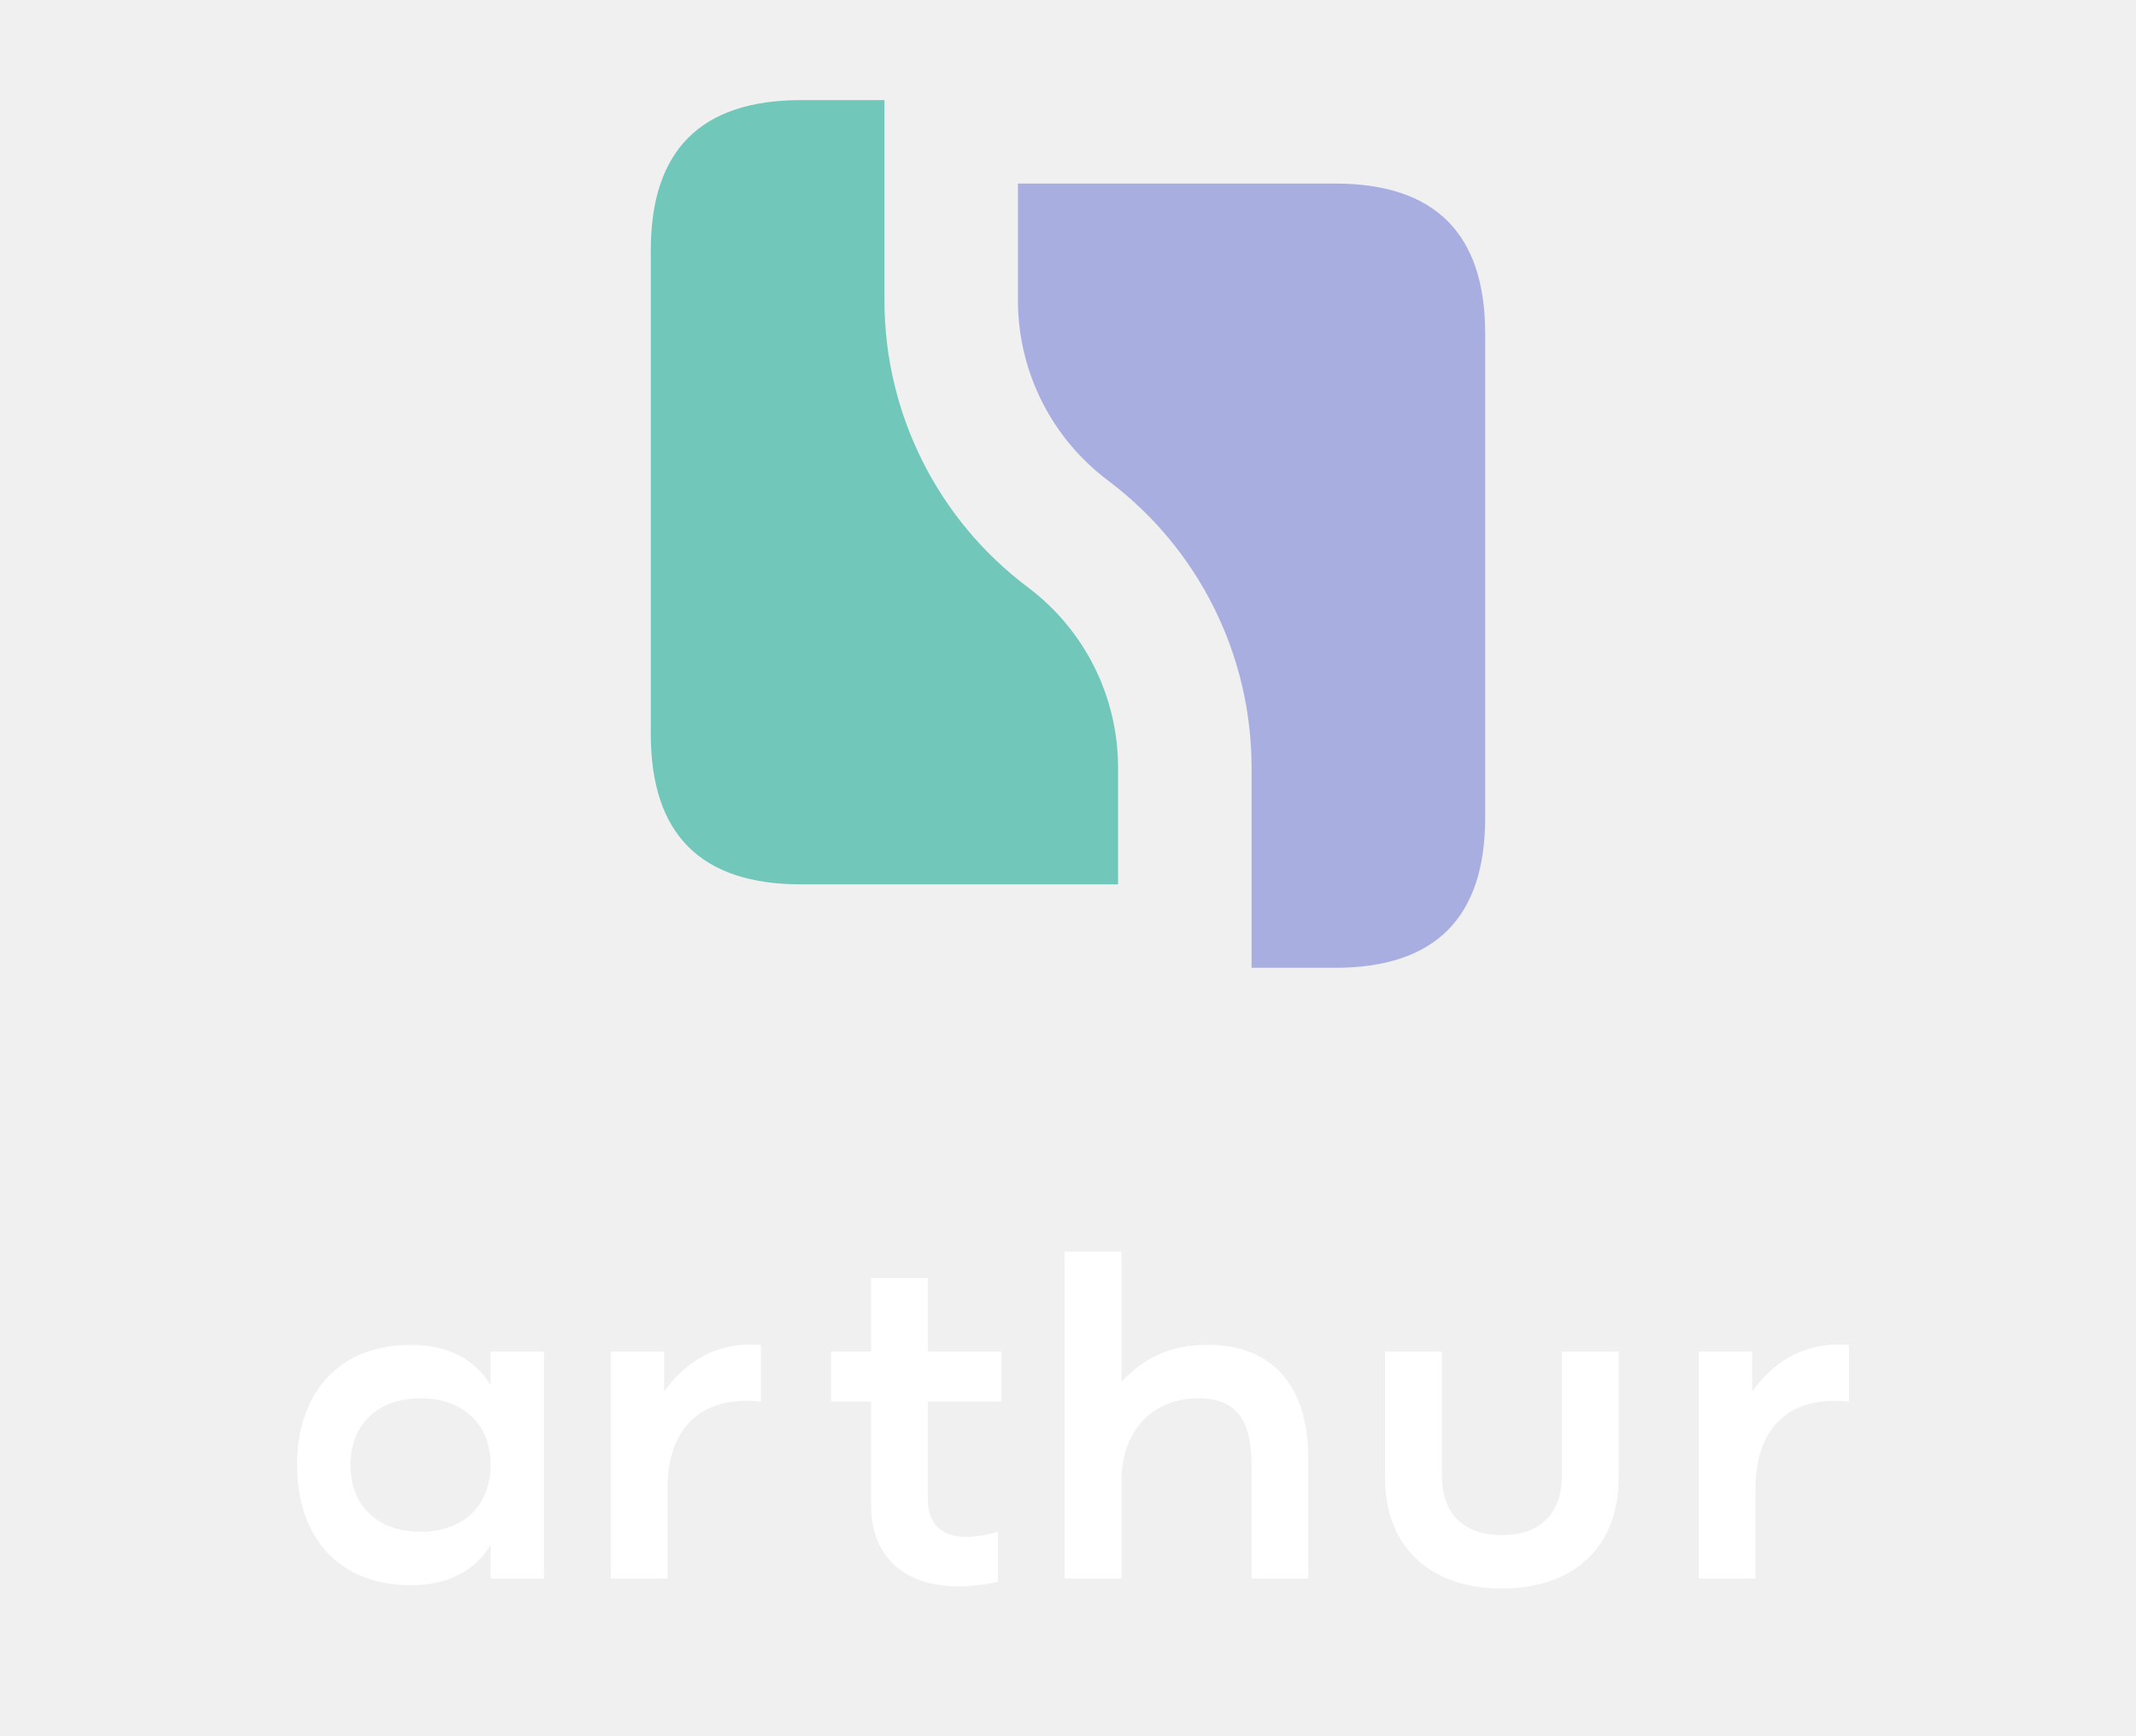
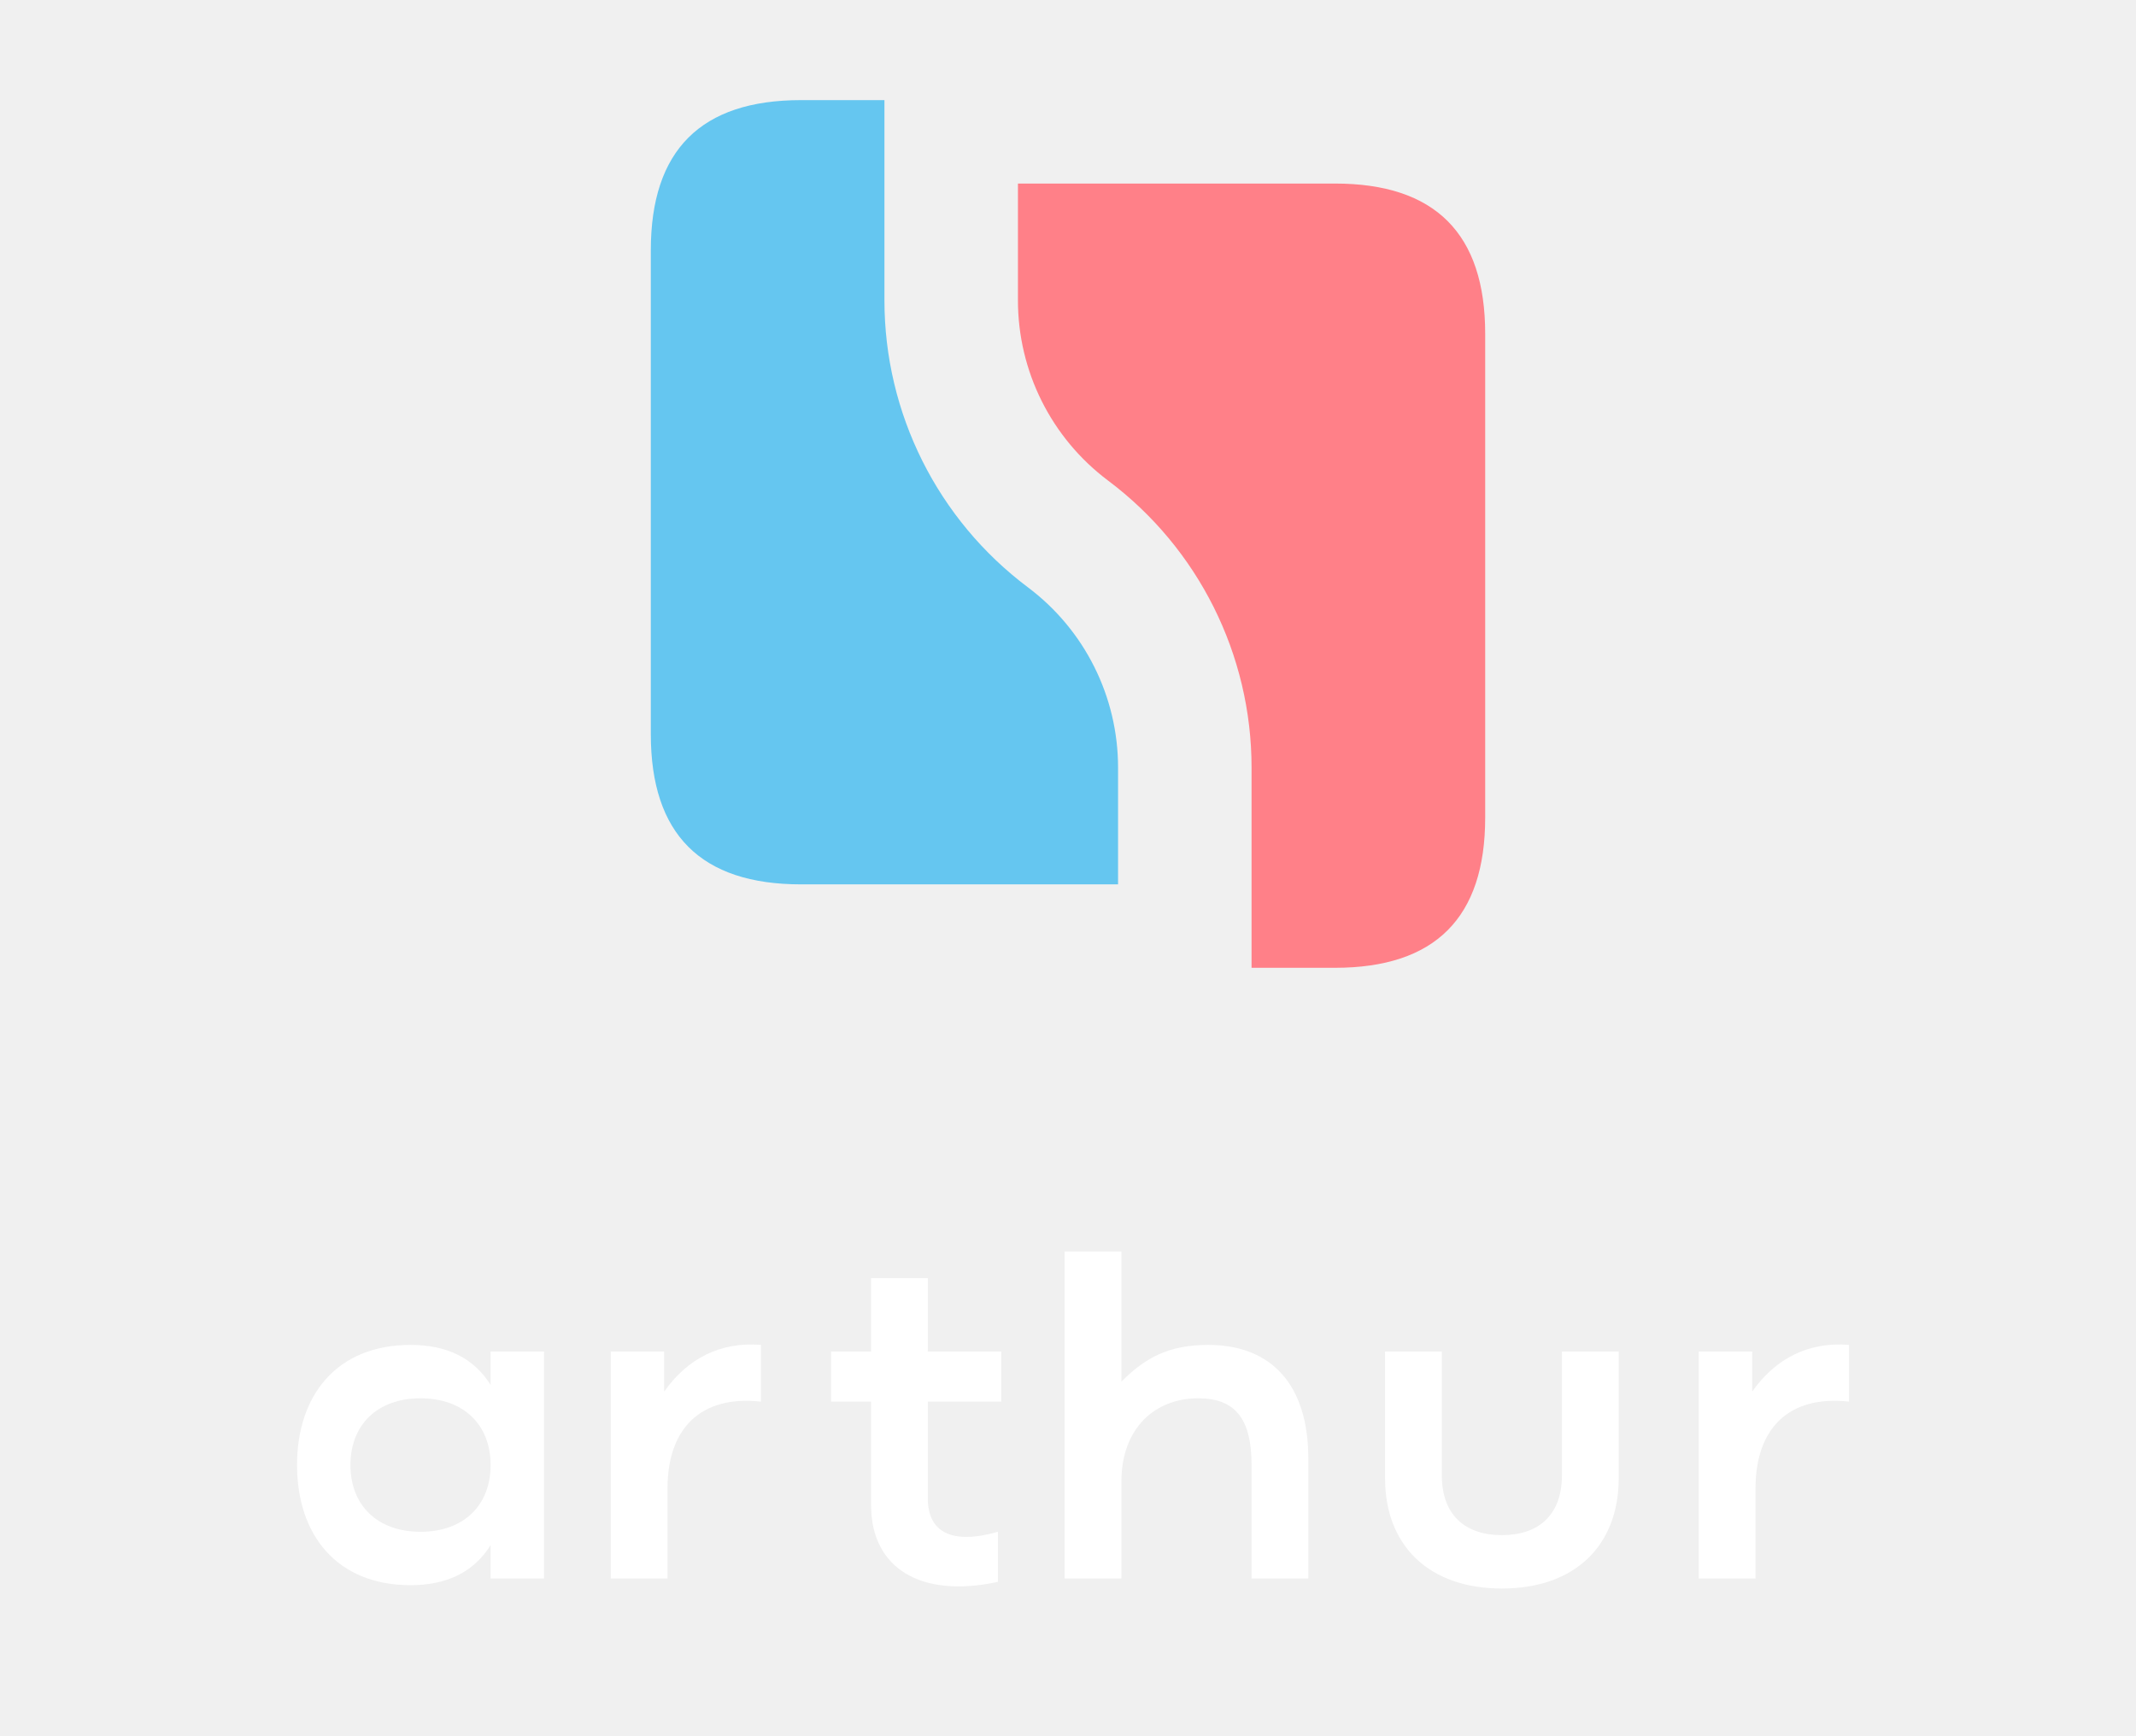
<svg xmlns="http://www.w3.org/2000/svg" width="512" height="416" viewBox="0 0 512 416" role="img" aria-label="arthur">
  <g transform="translate(128 0)">
-     <path fill="#70C7BA" d="M84 24 H64 Q28 24 28 60 V176 Q28 212 64 212 H140 V184 A54 54 0 0 0 118.4 140.8 A86 86 0 0 1 84 72 Z" />
-     <path fill="#A8AFE0" d="M116 44 H192 Q228 44 228 80 V196 Q228 232 192 232 H172 V184 A86 86 0 0 0 137.6 115.2 A54 54 0 0 1 116 72 Z" />
+     <path fill="#65C6F0" d="M84 24 H64 Q28 24 28 60 V176 Q28 212 64 212 H140 V184 A54 54 0 0 0 118.4 140.8 A86 86 0 0 1 84 72 Z" />
+     <path fill="#FF8088" d="M116 44 H192 Q228 44 228 80 V196 Q228 232 192 232 H172 V184 A86 86 0 0 0 137.6 115.2 A54 54 0 0 1 116 72 Z" />
  </g>
  <g transform="translate(68 300) scale(.8)">
    <path transform="translate(0 0)" fill="#FFFFFF" fill-rule="evenodd" d="M38 28 C16 28 4 43 4 64 C4 85 16 100 38 100 C49 100 57 96 62 88 V98 H78 V30 H62 V40 C57 32 49 28 38 28 Z M41 44 C54 44 62 52 62 64 C62 76 54 84 41 84 C28 84 20 76 20 64 C20 52 28 44 41 44 Z" />
    <path transform="translate(98 0)" fill="#FFFFFF" fill-rule="evenodd" d="M0 98 V30 H16 V42 C23 32 33 27 45 28 V45 C27 43 17 53 17 71 V98 Z" />
    <path transform="translate(160 0)" fill="#FFFFFF" fill-rule="evenodd" d="M16 8 H33 V30 H55 V45 H33 V74 C33 84 40 88 54 84 V99 C31 104 16 95 16 76 V45 H4 V30 H16 Z" />
    <path transform="translate(234 0)" fill="#FFFFFF" fill-rule="evenodd" d="M0 0 H17 V39 C24 32 31 28 43 28 C62 28 73 40 73 62 V98 H56 V64 C56 50 51 44 40 44 C27 44 17 53 17 69 V98 H0 Z" />
    <path transform="translate(330 0)" fill="#FFFFFF" fill-rule="evenodd" d="M0 30 H17 V67 C17 79 24 85 35 85 C46 85 53 79 53 67 V30 H70 V68 C70 88 57 101 35 101 C13 101 0 88 0 68 Z" />
    <path transform="translate(424 0)" fill="#FFFFFF" fill-rule="evenodd" d="M0 98 V30 H16 V42 C23 32 33 27 45 28 V45 C27 43 17 53 17 71 V98 Z" />
  </g>
</svg>
